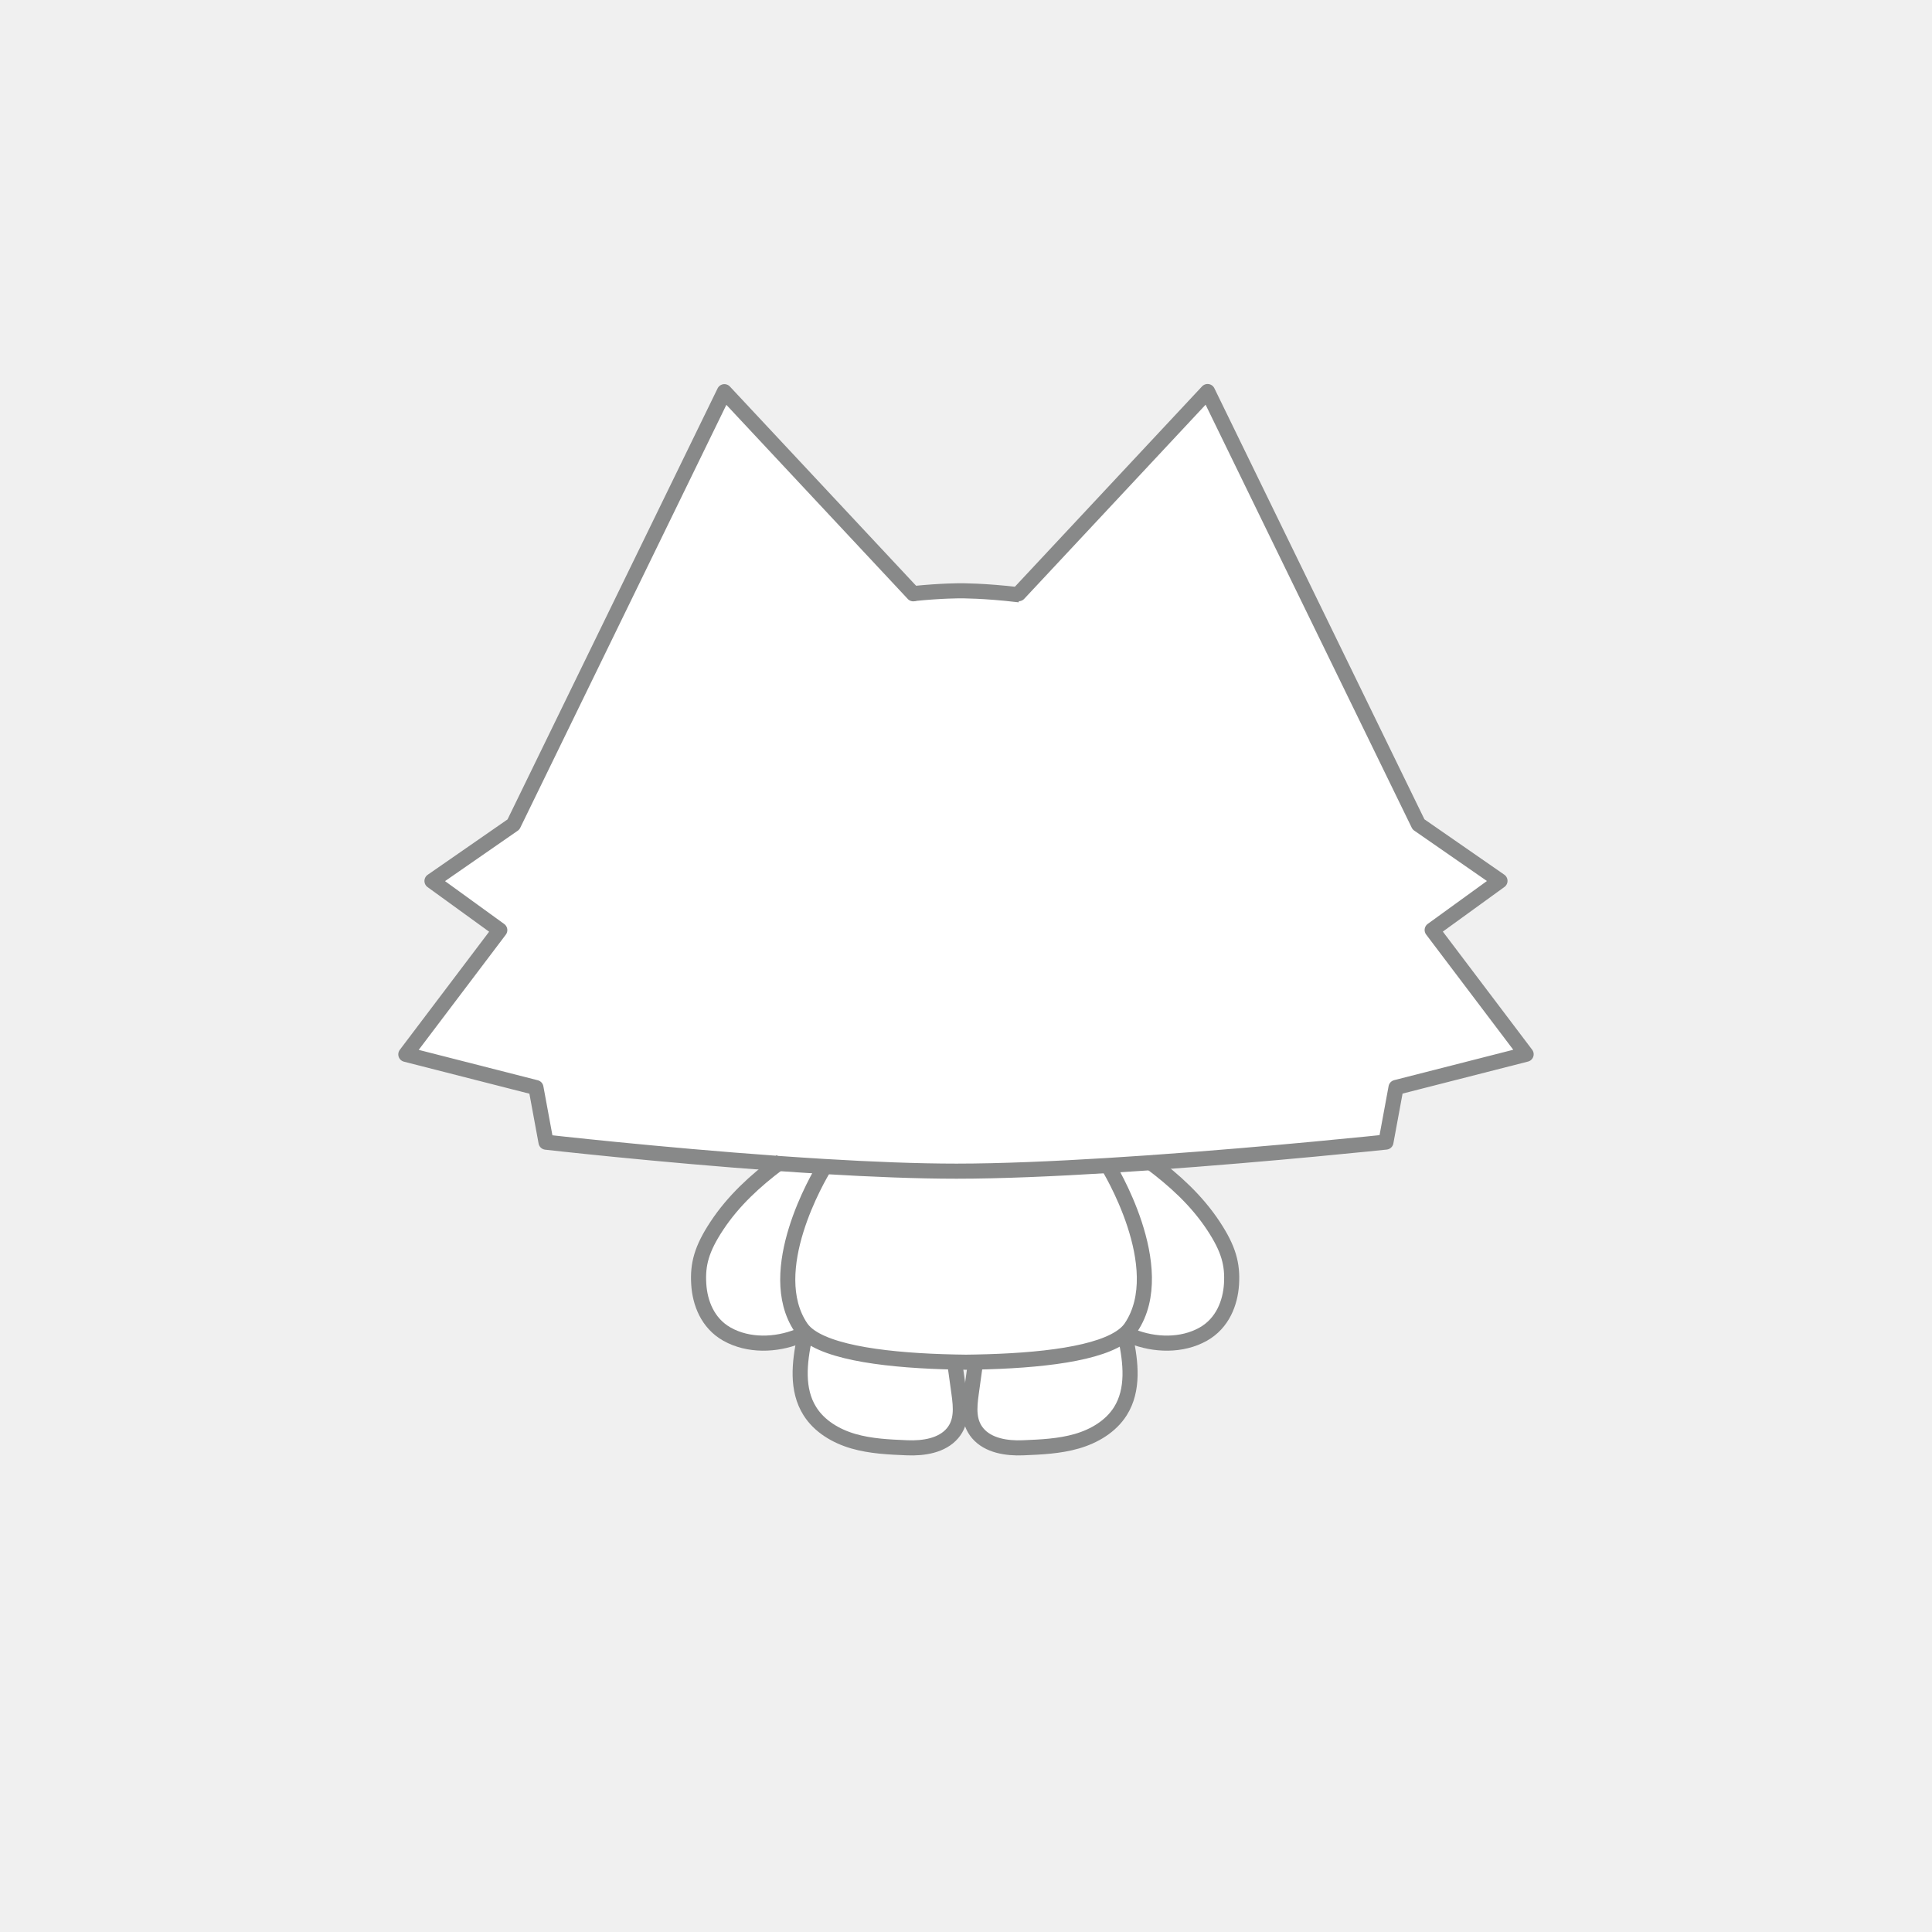
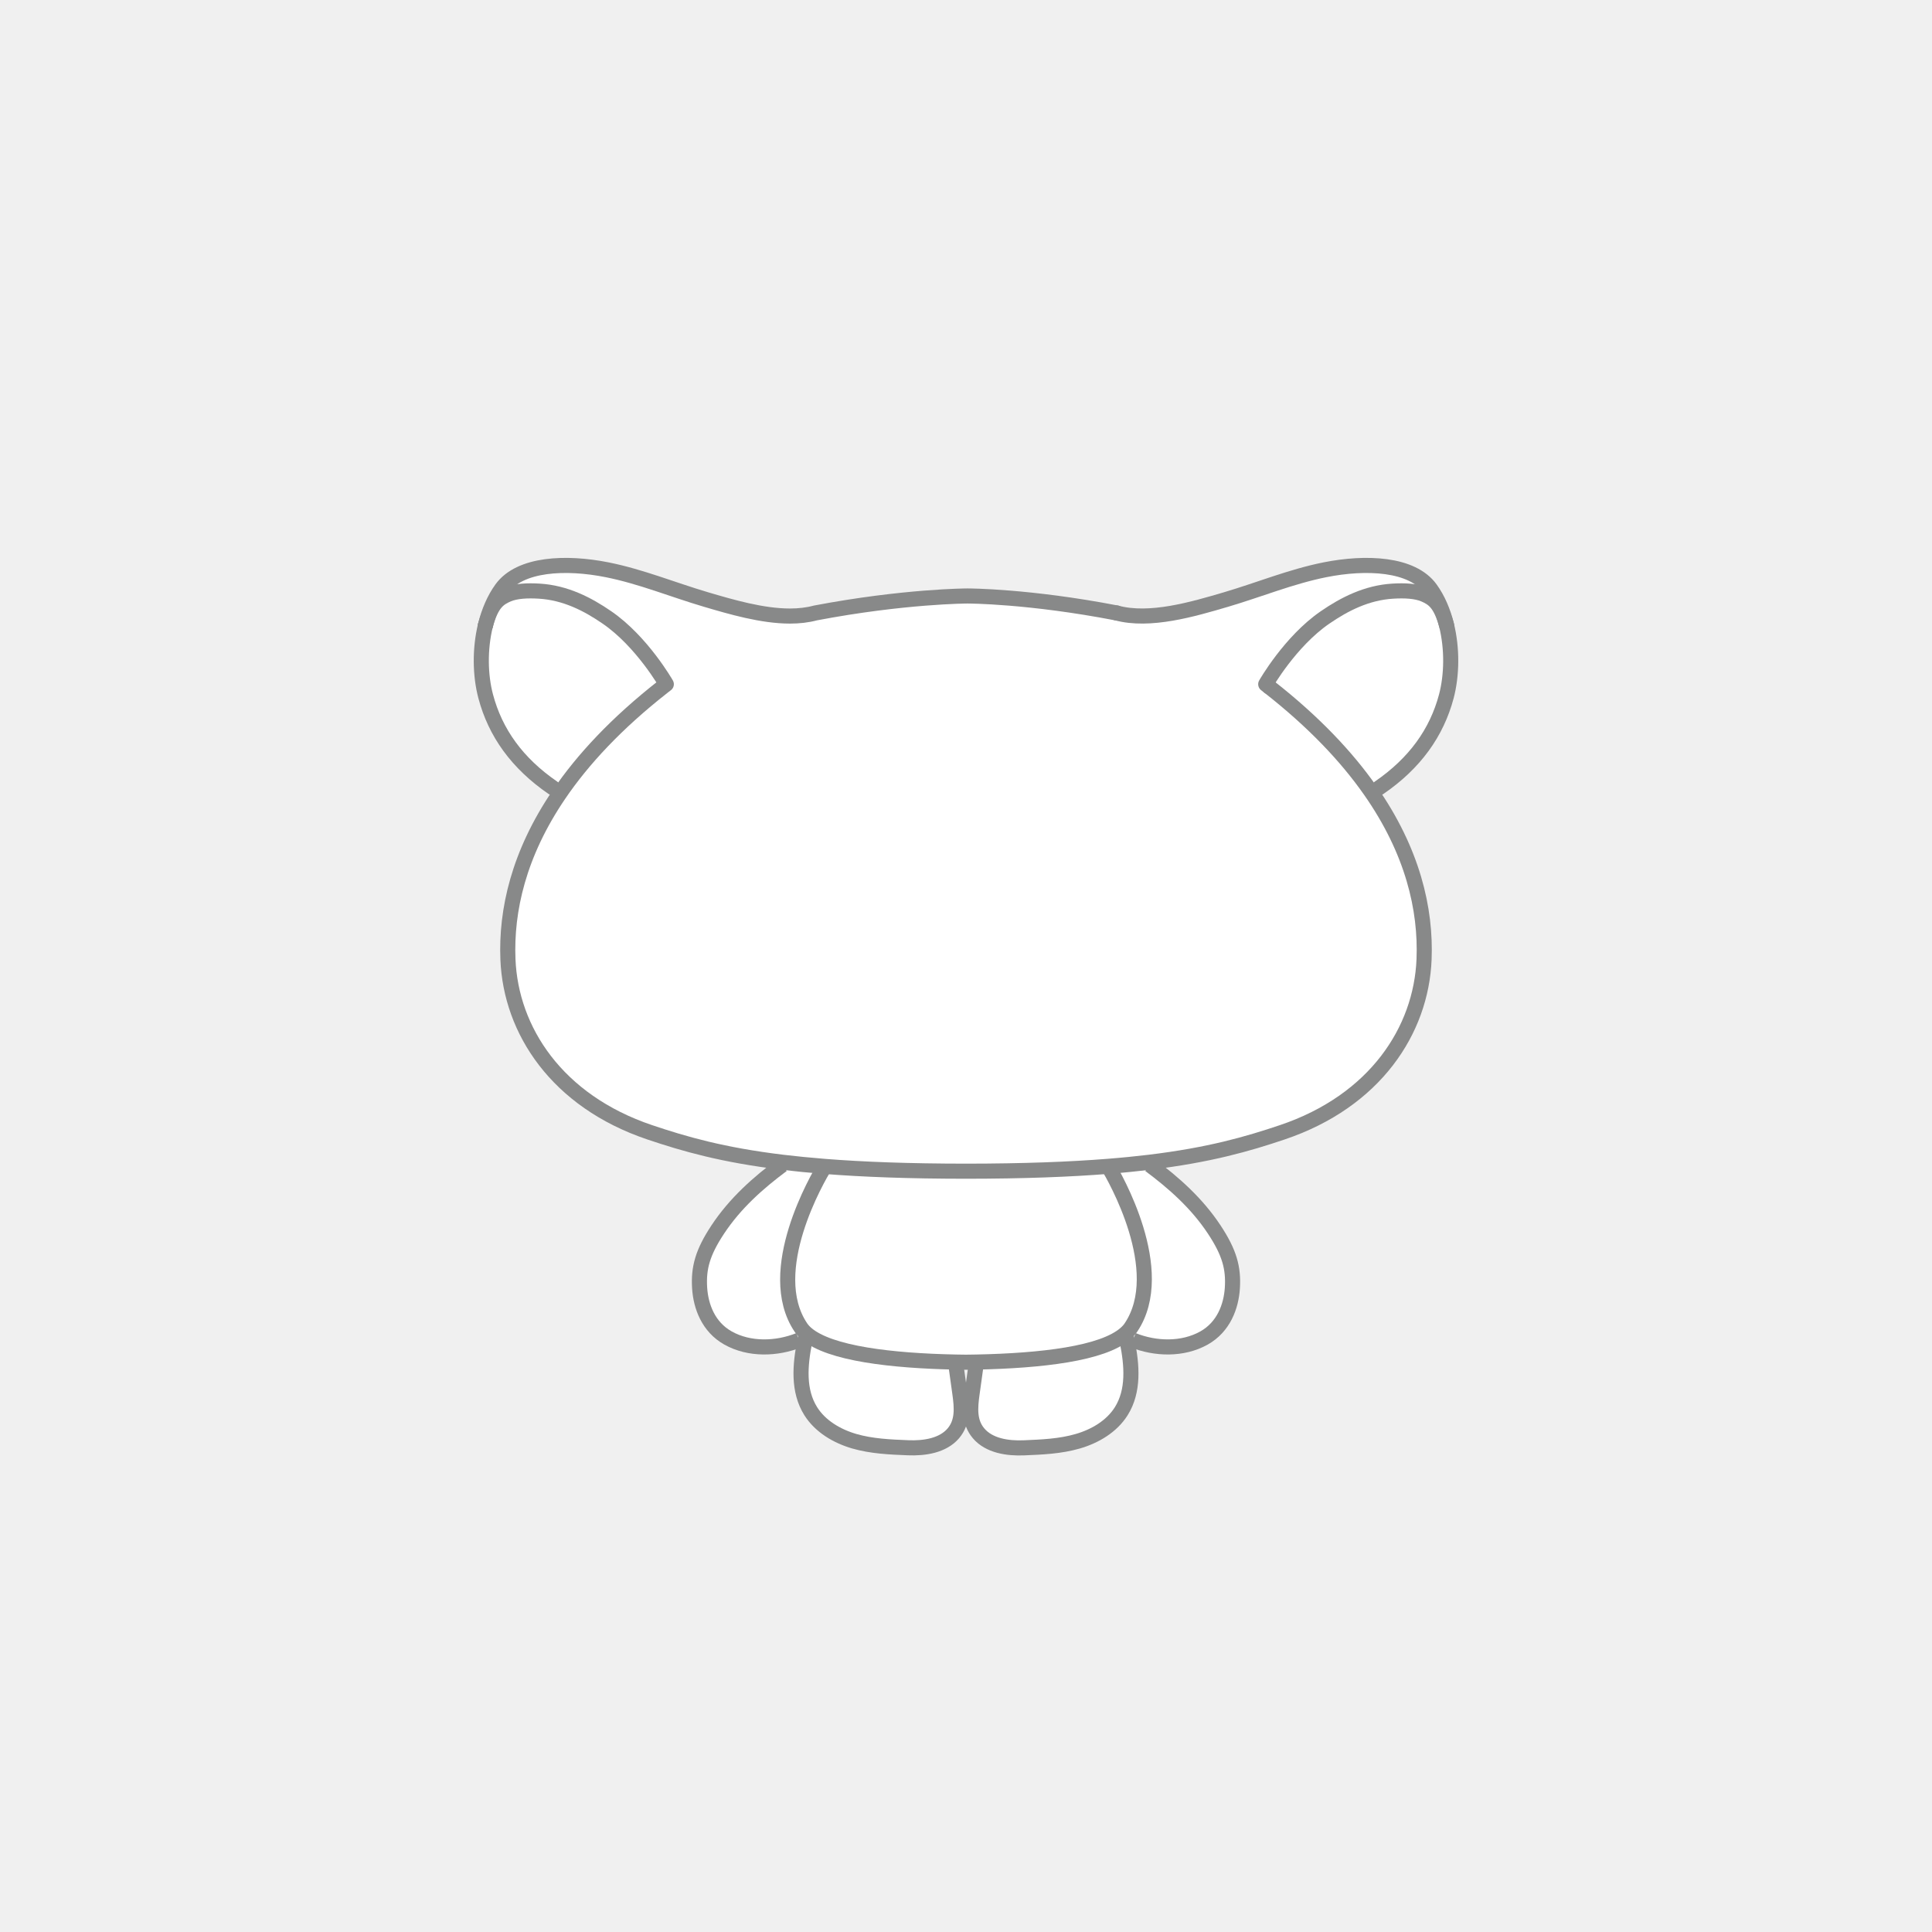
<svg xmlns="http://www.w3.org/2000/svg" id="_몸통" data-name="몸통" viewBox="0 0 512 512">
  <g>
-     <path d="M218.57,309.14c-1.75,2.85-16.35,27.7-6.32,42.64.34.51.76.99,1.26,1.45-.1.42-.19.84-.28,1.26l-1.68-.35c-5.95,2.39-13.21,2.61-18.88-.57-5.19-2.92-7.19-8.37-7.49-13.24-.34-5.28.75-9.37,4.78-15.47,4.44-6.73,10.24-11.97,16.3-16.53,4.08.29,8.2.56,12.31.81Z" fill="#fff" />
-     <path d="M241.99,157.32h.01c7.72-.8,12.6-.75,12.6-.75,0,0,6.06-.06,15.34,1.04l.03-.28,50.05-53.57,55.9,114.71,21.59,14.97-17.97,13.02,24.9,32.93-34.48,8.8-2.67,14.47s-29.95,3.18-62.3,5.46c-3.79.26-7.6.52-11.41.75-14.3.88-28.44,1.5-40.08,1.5-10.46,0-22.61-.49-34.93-1.23-4.11-.25-8.23-.52-12.31-.81-31.97-2.28-61.56-5.64-61.56-5.64l-2.67-14.47-34.48-8.8,24.9-32.93-17.97-13.02,21.59-14.97,55.9-114.7,50.02,53.52Z" fill="#fff" />
-     <path d="M212.25,351.78c-10.03-14.94,4.57-39.79,6.32-42.64,12.32.74,24.47,1.23,34.93,1.23,11.64,0,25.78-.62,40.08-1.5,0,0,16.81,27.04,6.16,42.91-.43.63-.97,1.23-1.64,1.79-6.24,5.24-22.5,7.07-39.56,7.39-.85.02-1.7.03-2.55.04-1-.01-2-.03-3-.05-16.86-.35-33.54-2.27-39.48-7.72-.5-.46-.92-.94-1.26-1.45Z" fill="#fff" />
-     <path d="M299.74,351.78c10.65-15.87-6.16-42.91-6.16-42.91,3.81-.23,7.62-.49,11.41-.75,6.16,4.61,12.07,9.91,16.58,16.74,4.03,6.1,5.12,10.19,4.79,15.47-.31,4.87-2.31,10.32-7.5,13.24-5.66,3.18-12.93,2.96-18.88.57l-1.68.35c-.06-.31-.13-.61-.2-.92.67-.56,1.21-1.16,1.64-1.79Z" fill="#fff" />
-     <path d="M271.12,383.68c-4.33.18-9.22-.56-12.01-3.85-2.55-3.01-2.25-6.77-1.71-10.66.51-3.7.64-4.57,1.14-8.21,17.06-.32,33.32-2.15,39.56-7.39.07.31.14.61.2.92,1.41,6.64,2.18,13.81-1.38,19.48-2.54,4.04-6.94,6.64-11.55,7.97-4.6,1.33-9.45,1.54-14.25,1.74Z" fill="#fff" />
-     <path d="M213.23,354.49c.09-.42.18-.84.28-1.26,5.94,5.45,22.62,7.37,39.48,7.72.5,3.65.63,4.52,1.14,8.22.54,3.89.84,7.65-1.71,10.66-2.79,3.29-7.68,4.03-12.01,3.85-4.8-.2-9.65-.41-14.25-1.74s-9.01-3.93-11.54-7.97c-3.57-5.67-2.8-12.84-1.39-19.48Z" fill="#fff" />
+     <path d="M298.72,355.45c-.13-.69-.28-1.38-.43-2.06.57-.5,1.05-1.03,1.43-1.6,10.11-15.07-4.52-40.18-6.03-42.7,3.94-.31,7.57-.68,10.93-1.08l.08.71c6.34,4.72,12.46,10.11,17.11,17.15,4.02,6.09,5.11,10.18,4.78,15.46-.31,4.88-2.31,10.32-7.49,13.24-5.67,3.19-12.94,2.97-18.88.57l-1.49.31h0Z" fill="#fff" />
+     <path d="M254.36,369.16c.55,3.89.85,7.66-1.7,10.67-2.79,3.29-7.68,4.02-12.02,3.84-4.79-.19-9.64-.4-14.25-1.73-4.6-1.34-9.01-3.94-11.54-7.97-3.4-5.41-2.86-12.16-1.58-18.53.13-.68.28-1.35.43-2.02,6.14,5.33,22.76,7.2,39.52,7.54.51,3.63.63,4.51,1.14,8.2Z" fill="#fff" />
+     <path d="M258.78,360.96c17.14-.35,33.46-2.21,39.51-7.57.15.68.3,1.37.43,2.06h0c1.28,6.37,1.82,13.13-1.58,18.54-2.53,4.03-6.94,6.63-11.54,7.96-4.61,1.34-9.46,1.54-14.25,1.74-4.34.18-9.23-.55-12.02-3.85-2.55-3-2.25-6.77-1.7-10.66.51-3.7.63-4.57,1.14-8.21h0Z" fill="#fff" />
+     <path d="M258.78,360.96c-.93.02-1.87.03-2.8.04-.92-.01-1.84-.02-2.76-.04-16.76-.34-33.38-2.21-39.52-7.54h0c-.59-.51-1.08-1.05-1.47-1.63-10.03-14.96,4.59-39.83,6.32-42.65v-.03c10.13.8,22.3,1.26,37.31,1.27h.29c15.12-.01,27.36-.48,37.54-1.29,1.51,2.52,16.14,27.63,6.03,42.7-.38.57-.86,1.1-1.43,1.6-6.05,5.36-22.37,7.22-39.51,7.57Z" fill="#fff" />
+     <path d="M211.79,355.14c-5.95,2.4-13.22,2.62-18.88-.57-5.19-2.92-7.19-8.36-7.5-13.24-.33-5.28.76-9.37,4.78-15.46,4.65-7.04,10.77-12.43,17.11-17.15l.08-.71c3.43.41,7.14.78,11.17,1.1v.03c-1.73,2.82-16.35,27.69-6.32,42.65.39.58.88,1.12,1.47,1.62h0c-.15.68-.3,1.35-.43,2.03l-1.48-.3Z" fill="#fff" />
+     <path d="M293.69,309.09c-10.18.81-22.42,1.28-37.54,1.29h-.29c-15.01-.01-27.18-.47-37.31-1.27-4.03-.32-7.74-.69-11.17-1.1-15.91-1.93-25.97-4.83-35.2-7.94-24.62-8.3-36.8-27.03-37.57-45.8-.53-13.04,2.85-28,13.48-43.65,6.36-9.38,15.33-19,27.61-28.62.29-.23.58-.46.88-.68,0,0-6.44-11.32-15.73-17.69-5.14-3.54-11.02-6.55-17.93-6.97-3.1-.19-6.18-.06-8.36.88-2.39,1.04-4.29,2.3-5.89,8.09.86-3.53,2.26-6.85,4.24-9.59,4.86-6.71,17.07-7.22,27.98-5.04,8.97,1.79,17.45,5.3,26.2,7.88,6.66,1.96,14.85,4.38,22.26,4.38,2.35,0,4.62-.25,6.74-.82,23.48-4.46,40.27-4.5,40.27-4.5h0c.41,0,16.36.03,39.54,4.5,8.82,2.39,20.24-.98,29-3.56,8.75-2.58,17.24-6.09,26.2-7.88,10.91-2.18,23.13-1.67,27.98,5.04,1.97,2.72,3.36,6.01,4.23,9.52-1.6-5.73-3.49-6.98-5.88-8.02-2.18-.94-5.25-1.07-8.35-.88-6.91.42-12.79,3.43-17.94,6.97-9.28,6.37-15.72,17.69-15.72,17.69.29.22.58.45.87.68,11.79,9.23,20.53,18.47,26.84,27.49,11.24,16.06,14.79,31.42,14.25,44.78-.77,18.77-12.94,37.5-37.57,45.8-9.22,3.11-19.29,6.01-35.2,7.94-3.36.4-6.99.77-10.93,1.08Z" fill="#fff" />
+     <path d="M363.14,209.49c-6.31-9.02-15.05-18.26-26.84-27.49-.29-.23-.58-.46-.87-.68,0,0,6.44-11.32,15.72-17.69,5.15-3.54,11.03-6.55,17.94-6.97,3.1-.19,6.17-.06,8.35.88,2.39,1.04,4.28,2.29,5.88,8.02,1.58,6.34,1.45,13.37-.02,18.96-2.56,9.65-8.35,17.76-17.84,24.26l-2.32.71Z" fill="#fff" />
+     <path d="M176.58,181.32c-.3.22-.59.45-.88.68-12.28,9.62-21.25,19.24-27.61,28.62l-1.55-1.84c-9.49-6.5-15.28-14.61-17.83-24.26-1.47-5.54-1.6-12.49-.07-18.78.01-.04.02-.07.03-.11,1.6-5.79,3.5-7.05,5.89-8.09,2.18-.94,5.26-1.07,8.36-.88,6.91.42,12.79,3.43,17.93,6.97,9.29,6.37,15.73,17.69,15.73,17.69Z" fill="#fff" />
  </g>
  <g>
-     <path d="M242,157.31c7.72-.79,12.6-.74,12.6-.74,0,0,6.06-.06,15.34,1.04.02.01.03.01.05.01" fill="none" stroke="#888989" stroke-miterlimit="10" stroke-width="4" />
-     <path d="M213.68,352.48c-.06.25-.11.5-.17.75-.1.42-.19.84-.28,1.26-1.41,6.64-2.18,13.81,1.39,19.48,2.53,4.04,6.94,6.64,11.54,7.97s9.45,1.54,14.25,1.74c4.33.18,9.22-.56,12.01-3.85,2.55-3.01,2.25-6.77,1.71-10.66-.51-3.7-.64-4.57-1.14-8.22-.01-.03-.01-.07-.02-.11" fill="none" stroke="#888989" stroke-miterlimit="10" stroke-width="4" />
-     <path d="M297.86,352.48c.08.36.16.72.24,1.09.07.31.14.61.2.92,1.41,6.64,2.18,13.81-1.38,19.48-2.54,4.04-6.94,6.64-11.55,7.97-4.6,1.33-9.45,1.54-14.25,1.74-4.33.18-9.22-.56-12.01-3.85-2.55-3.01-2.25-6.77-1.71-10.66.51-3.7.64-4.57,1.14-8.21.01-.04.01-.08.02-.12" fill="none" stroke="#888989" stroke-miterlimit="10" stroke-width="4" />
-     <path d="M207.07,307.72c-.27.2-.54.4-.81.61-6.06,4.56-11.86,9.8-16.3,16.53-4.03,6.1-5.12,10.19-4.78,15.47.3,4.87,2.3,10.32,7.49,13.24,5.67,3.18,12.93,2.96,18.88.57" fill="none" stroke="#888989" stroke-miterlimit="10" stroke-width="4" />
-     <path d="M304.46,307.72c.18.13.35.26.53.4,6.16,4.61,12.07,9.91,16.58,16.74,4.03,6.1,5.12,10.19,4.79,15.47-.31,4.87-2.31,10.32-7.5,13.24-5.66,3.18-12.93,2.96-18.88.57" fill="none" stroke="#888989" stroke-miterlimit="10" stroke-width="4" />
-     <path d="M293.58,308.87s16.81,27.04,6.16,42.91c-.43.63-.97,1.23-1.64,1.79-6.24,5.24-22.5,7.07-39.56,7.39-.85.02-1.7.03-2.55.04-1-.01-2-.03-3-.05-16.86-.35-33.54-2.27-39.48-7.72-.5-.46-.92-.94-1.26-1.45-10.03-14.94,4.57-39.79,6.32-42.64.1-.18.16-.27.16-.27" fill="none" stroke="#888989" stroke-miterlimit="10" stroke-width="4" />
-     <path d="M269.97,157.33l50.05-53.57,55.9,114.71,21.59,14.97-17.97,13.02,24.9,32.93-34.48,8.8-2.67,14.47s-29.95,3.18-62.3,5.46c-3.79.26-7.6.52-11.41.75-14.3.88-28.44,1.5-40.08,1.5-10.46,0-22.61-.49-34.93-1.23-4.11-.25-8.23-.52-12.31-.81-31.97-2.28-61.56-5.64-61.56-5.64l-2.67-14.47-34.48-8.8,24.9-32.93-17.97-13.02,21.59-14.97,55.9-114.7,50.02,53.52.03.04" fill="none" stroke="#888989" stroke-linecap="round" stroke-linejoin="round" stroke-width="4" />
+     <path d="M128.64,165.74c-1.53,6.29-1.4,13.24.07,18.78,2.55,9.65,8.34,17.76,17.83,24.26" fill="none" stroke="#888989" stroke-linecap="round" stroke-linejoin="round" stroke-width="4" />
+     <path d="M295.91,162.44c-23.18-4.47-39.13-4.5-39.54-4.5h0s-16.79.04-40.27,4.5c-2.12.57-4.39.82-6.74.82-7.41,0-15.6-2.42-22.26-4.38-8.75-2.58-17.23-6.09-26.2-7.88-10.91-2.18-23.12-1.67-27.98,5.04-1.98,2.74-3.38,6.06-4.24,9.59" fill="none" stroke="#888989" stroke-linecap="round" stroke-linejoin="round" stroke-width="4" />
+     <path d="M128.64,165.74s.02-.07.03-.11c1.6-5.79,3.5-7.05,5.89-8.09,2.18-.94,5.26-1.07,8.36-.88,6.91.42,12.79,3.43,17.93,6.97,9.29,6.37,15.73,17.69,15.73,17.69-.3.22-.59.45-.88.68-12.28,9.62-21.25,19.24-27.61,28.62-10.63,15.65-14.01,30.61-13.48,43.65.77,18.77,12.95,37.5,37.57,45.8,9.23,3.11,19.29,6.01,35.2,7.94,3.43.41,7.14.78,11.17,1.1,10.13.8,22.3,1.26,37.31,1.27h.29c15.12-.01,27.36-.48,37.54-1.29,3.94-.31,7.57-.68,10.93-1.08,15.91-1.93,25.98-4.83,35.2-7.94,24.63-8.3,36.8-27.03,37.57-45.8.54-13.36-3.01-28.72-14.25-44.78-6.31-9.02-15.05-18.26-26.84-27.49" fill="none" stroke="#888989" stroke-linecap="round" stroke-linejoin="round" stroke-width="4" />
+     <path d="M365.46,208.78c9.49-6.5,15.28-14.61,17.84-24.26,1.47-5.59,1.6-12.62.02-18.96-.87-3.51-2.26-6.8-4.23-9.52-4.85-6.71-17.07-7.22-27.98-5.04-8.96,1.79-17.45,5.3-26.2,7.88-8.76,2.58-20.18,5.95-29,3.56" fill="none" stroke="#888989" stroke-linecap="round" stroke-linejoin="round" stroke-width="4" />
+     <path d="M383.37,165.74c-.02-.06-.03-.12-.05-.18-1.6-5.73-3.49-6.98-5.88-8.02-2.18-.94-5.25-1.07-8.35-.88-6.91.42-12.79,3.43-17.94,6.97-9.28,6.37-15.72,17.69-15.72,17.69.29.22.58.45.87.68" fill="none" stroke="#888989" stroke-linecap="round" stroke-linejoin="round" stroke-width="4" />
+     <path d="M213.7,353.42c-.15.67-.3,1.34-.43,2.02-1.28,6.37-1.82,13.12,1.58,18.53,2.53,4.03,6.94,6.63,11.54,7.97,4.61,1.33,9.46,1.54,14.25,1.73,4.34.18,9.23-.55,12.02-3.84,2.55-3.01,2.25-6.78,1.7-10.67-.51-3.69-.63-4.57-1.14-8.2h0" fill="none" stroke="#888989" stroke-linejoin="round" stroke-width="4" />
+     <path d="M298.29,353.39c.15.68.3,1.37.43,2.06h0c1.28,6.37,1.82,13.13-1.58,18.54-2.53,4.03-6.94,6.63-11.54,7.96-4.61,1.34-9.46,1.54-14.25,1.74-4.34.18-9.23-.55-12.02-3.85-2.55-3-2.25-6.77-1.7-10.66.51-3.7.63-4.57,1.14-8.21" fill="none" stroke="#888989" stroke-linejoin="round" stroke-width="4" />
+     <path d="M207.3,308.72c-6.34,4.72-12.46,10.11-17.11,17.15-4.02,6.09-5.11,10.18-4.78,15.46.31,4.88,2.31,10.32,7.5,13.24,5.66,3.19,12.93,2.97,18.88.57" fill="none" stroke="#888989" stroke-linejoin="round" stroke-width="4" />
+     <path d="M304.7,308.72c6.34,4.72,12.46,10.11,17.11,17.15,4.02,6.09,5.11,10.18,4.78,15.46-.31,4.88-2.31,10.32-7.49,13.24-5.67,3.19-12.94,2.97-18.88.57" fill="none" stroke="#888989" stroke-linejoin="round" stroke-width="4" />
+     <path d="M293.56,308.88s.04.07.13.21c1.51,2.52,16.14,27.63,6.03,42.7-.38.57-.86,1.1-1.43,1.6-6.05,5.36-22.37,7.22-39.51,7.57-.93.02-1.87.03-2.8.04-.92-.01-1.84-.02-2.76-.04-16.76-.34-33.38-2.21-39.52-7.54h0c-.59-.51-1.08-1.05-1.47-1.63-10.03-14.96,4.59-39.83,6.32-42.65" fill="none" stroke="#888989" stroke-linejoin="round" stroke-width="4" />
  </g>
</svg>
